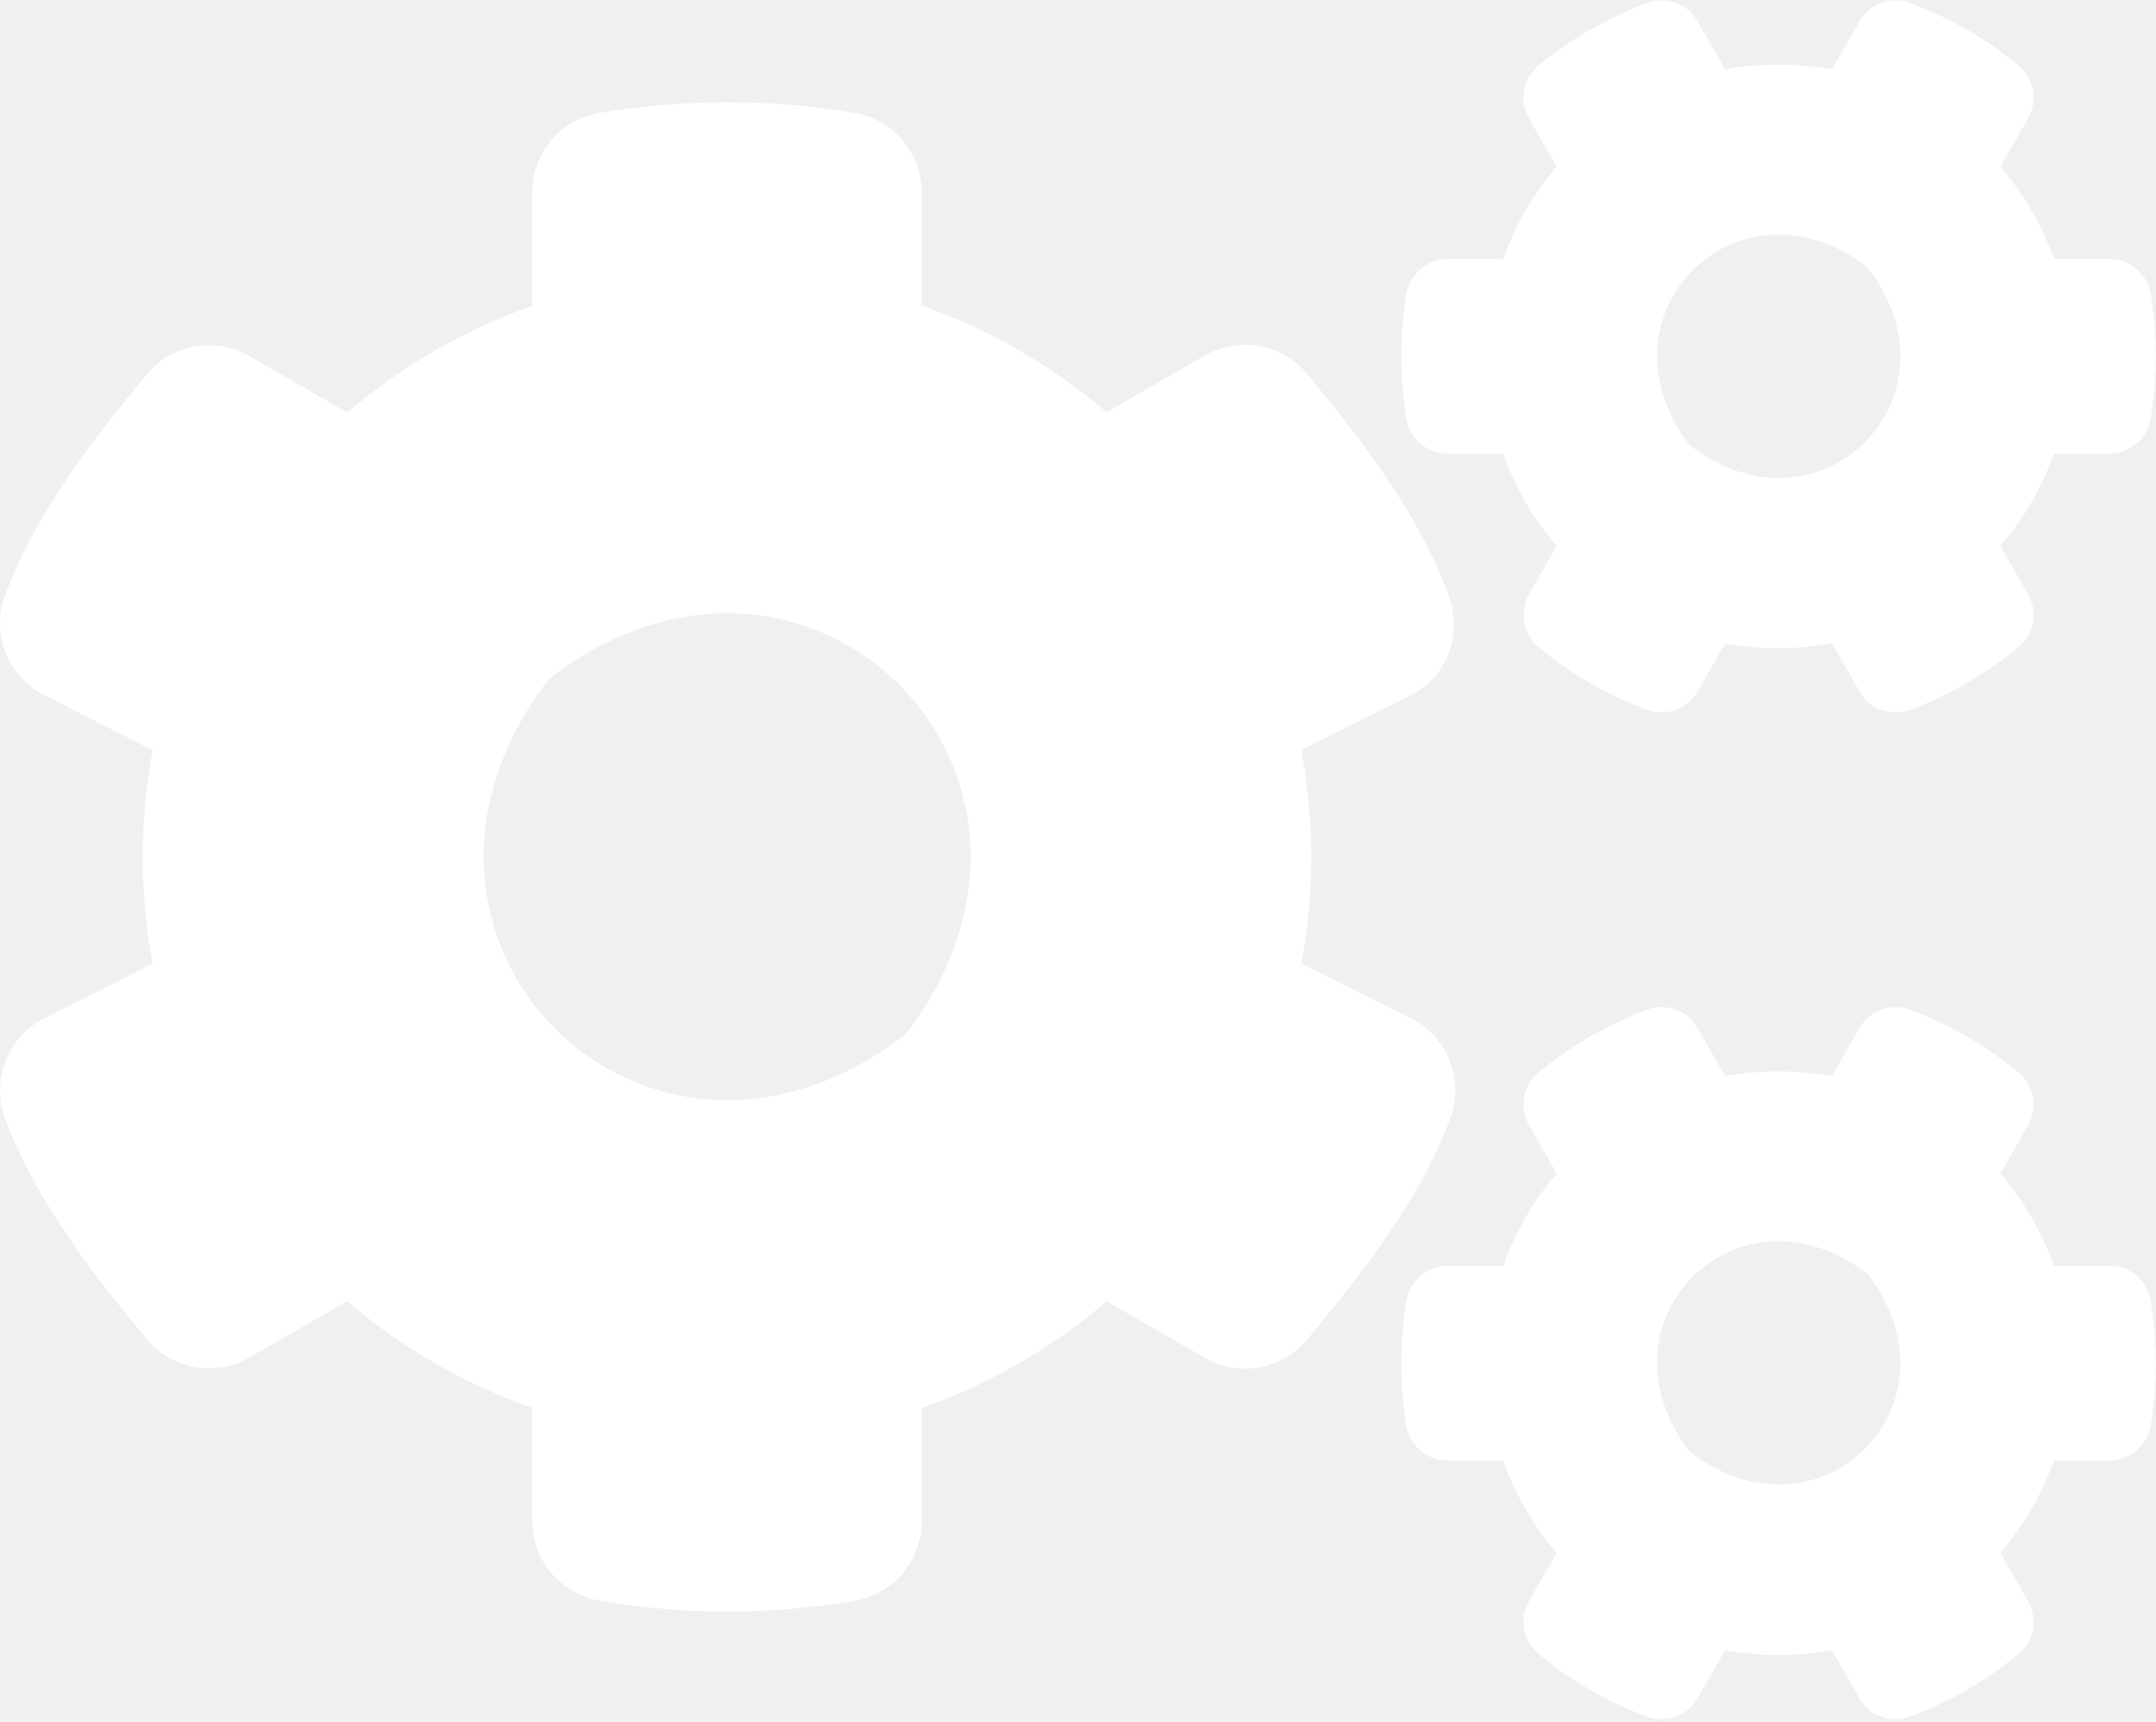
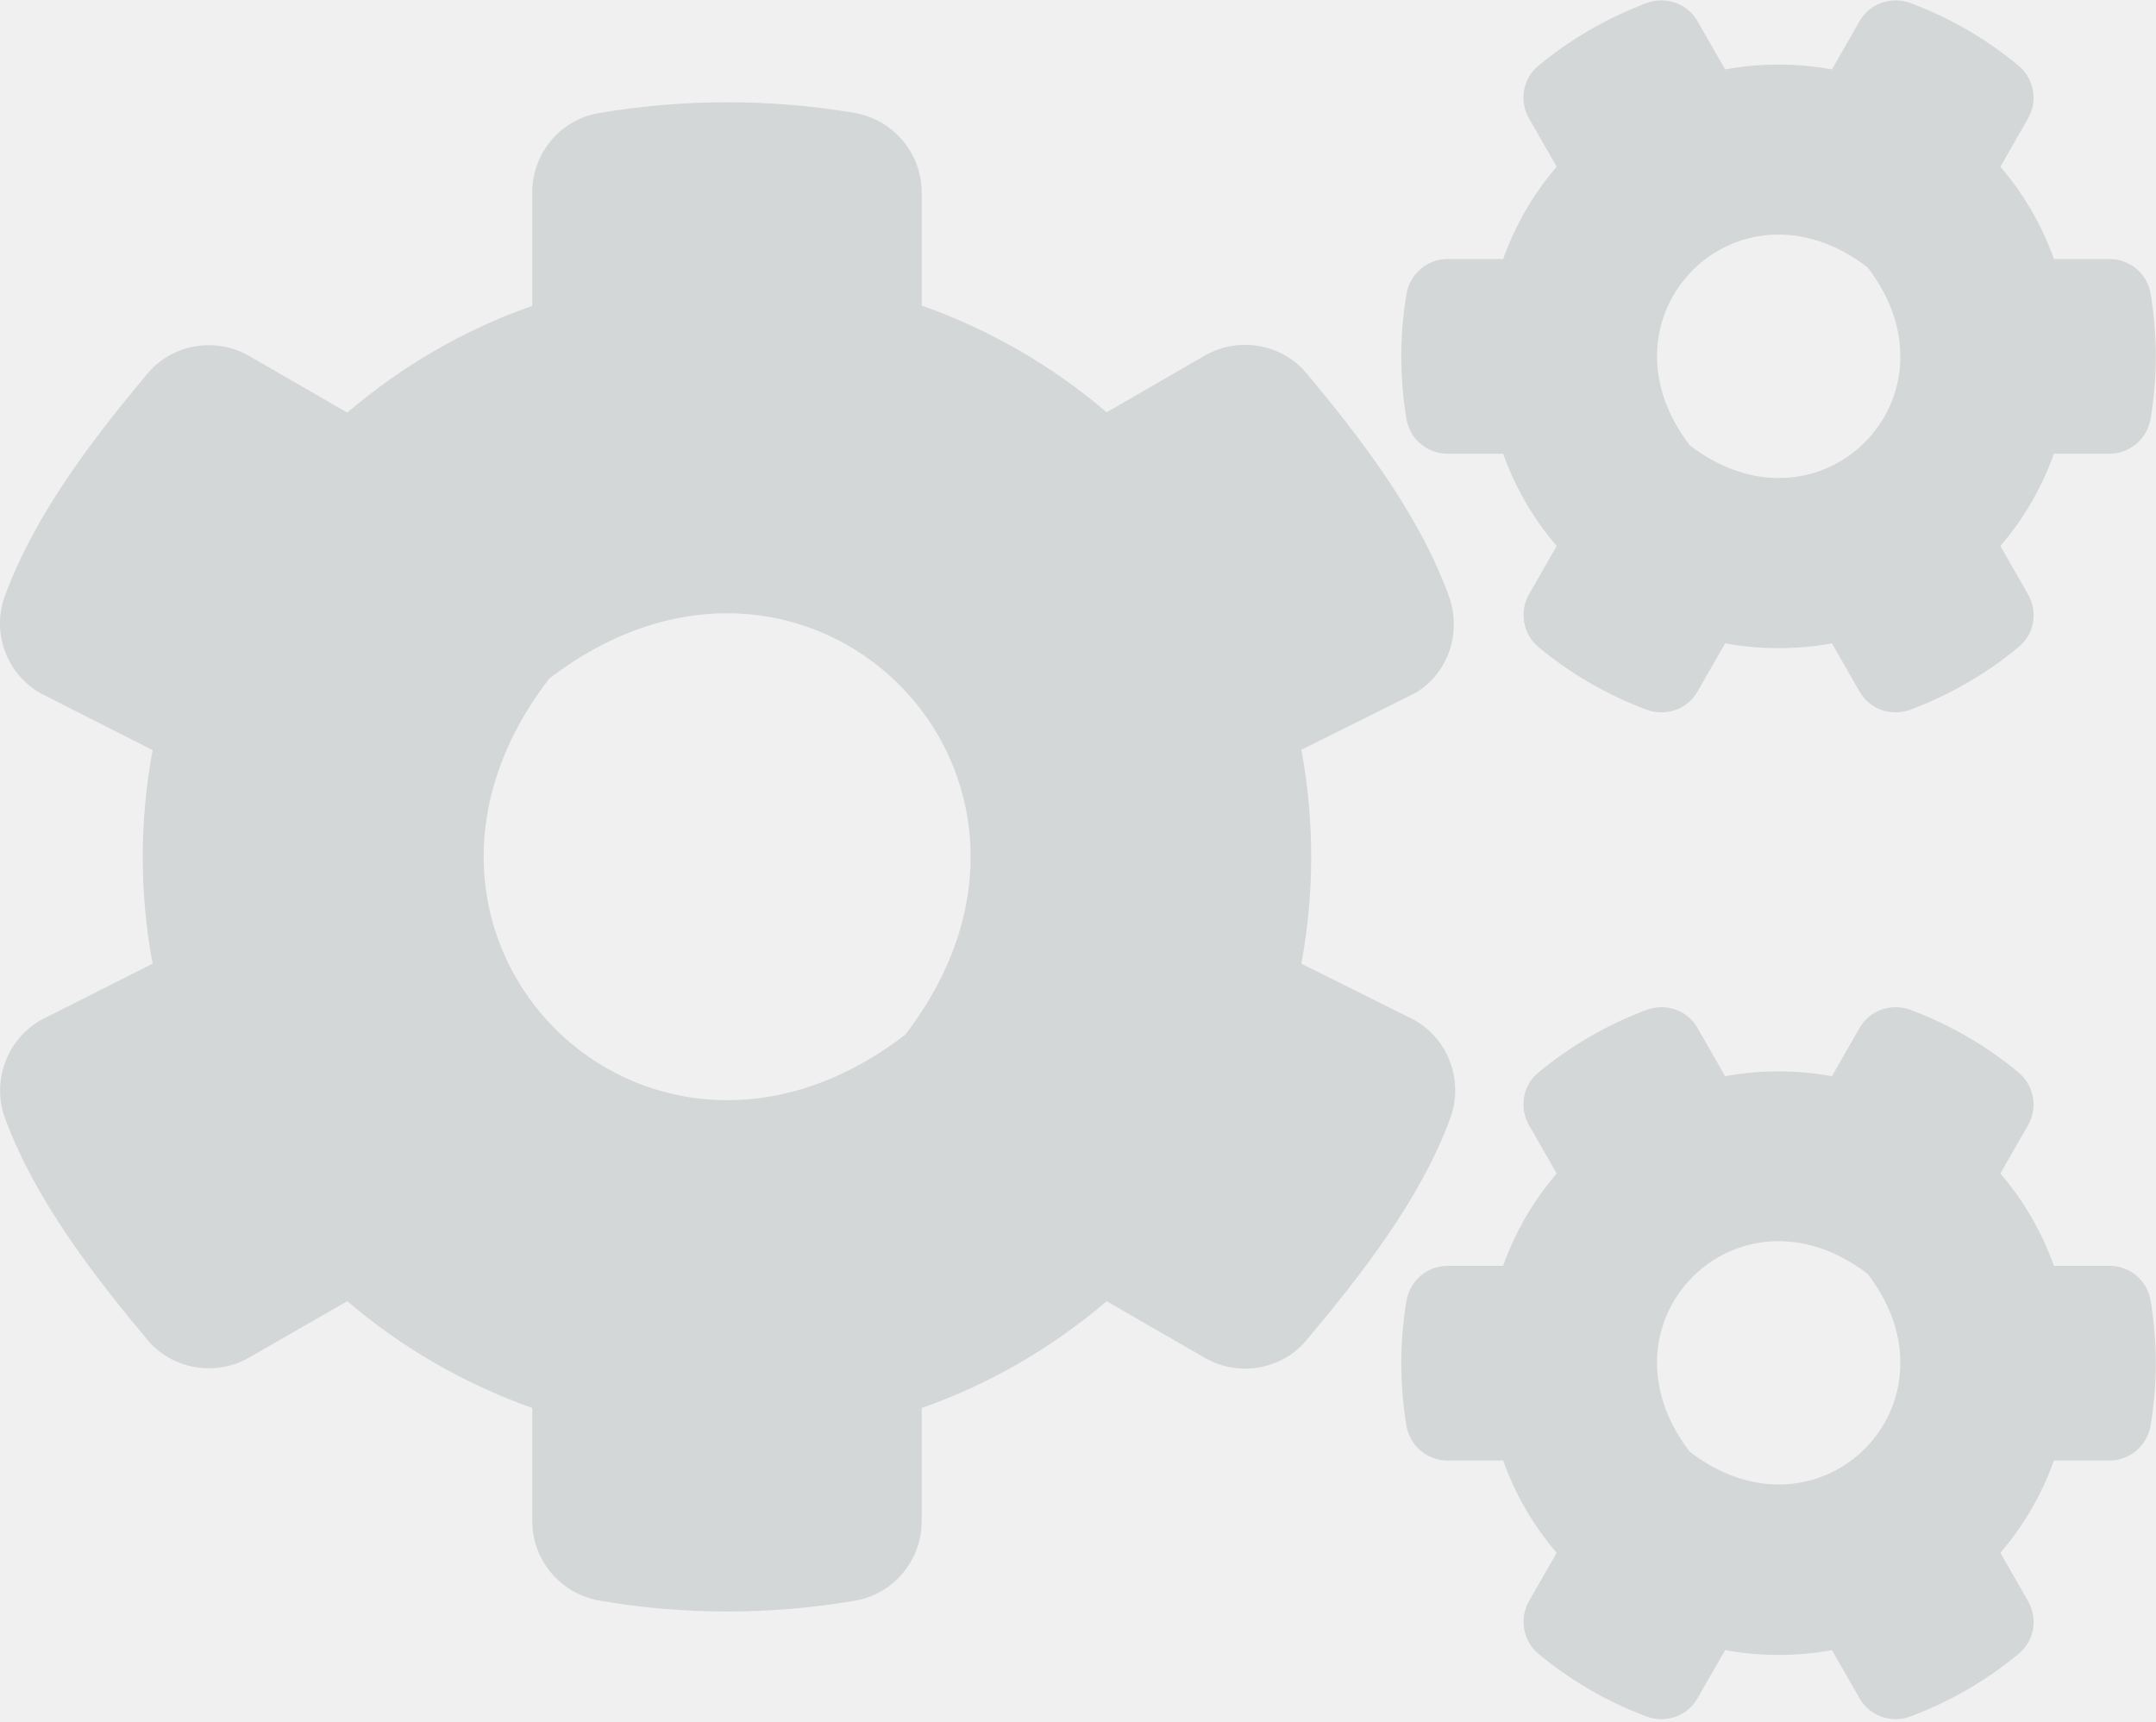
<svg xmlns="http://www.w3.org/2000/svg" width="640px" height="511px" viewBox="0 0 640 511" version="1.1">
-   <defs />
+   <defs>
+     </defs>
  <g id="icons" stroke="none" stroke-width="1" fill="none" fill-rule="evenodd">
-     <g id="cogs" transform="translate(-1, 0)" fill-rule="nonzero" fill="#FFFFFF">
+     <g id="cogs" transform="translate(-1, 0)" fill-rule="nonzero" fill="#D4D7D7">
      <path d="M513.1,191 L504.9,205.3 C501.9,210.6 495.5,212.8 489.8,210.7 C478,206.3 467.2,200 457.7,192.1 C453.1,188.3 451.9,181.6 454.9,176.4 L463.1,162.1 C456.2,154.1 450.8,144.8 447.2,134.7 L430.7,134.7 C424.7,134.7 419.5,130.4 418.5,124.4 C416.5,112.4 416.4,99.8 418.5,87.3 C419.5,81.3 424.7,76.9 430.7,76.9 L447.2,76.9 C450.8,66.8 456.2,57.5 463.1,49.5 L454.9,35.2 C451.9,30 453,23.3 457.7,19.5 C467.2,11.6 478.1,5.3 489.8,0.9 C495.5,-1.2 501.9,1 504.9,6.3 L513.1,20.6 C523.6,18.7 534.3,18.7 544.8,20.6 L553,6.3 C556,1 562.4,-1.2 568.1,0.9 C579.9,5.3 590.7,11.6 600.2,19.5 C604.8,23.3 606,30 603,35.2 L594.8,49.5 C601.7,57.5 607.1,66.8 610.7,76.9 L627.2,76.9 C633.2,76.9 638.4,81.2 639.4,87.2 C641.4,99.2 641.5,111.8 639.4,124.3 C638.4,130.3 633.2,134.7 627.2,134.7 L610.7,134.7 C607.1,144.8 601.7,154.1 594.8,162.1 L603,176.4 C606,181.6 604.9,188.3 600.2,192.1 C590.7,200 579.8,206.3 568.1,210.7 C562.4,212.8 556,210.6 553,205.3 L544.8,191 C534.4,192.9 523.6,192.9 513.1,191 L513.1,191 Z M502.6,132.2 C541.1,161.8 585,117.9 555.4,79.4 C516.9,49.7 473,93.7 502.6,132.2 L502.6,132.2 Z M387.3,286.1 L421,302.9 C431.1,308.7 435.5,321 431.5,332 C422.6,356.2 405.1,378.4 388.9,397.8 C381.5,406.7 368.7,408.9 358.6,403.1 L329.5,386.3 C313.5,400 294.9,410.9 274.6,418 L274.6,451.6 C274.6,463.2 266.3,473.2 254.9,475.2 C230.3,479.4 204.5,479.6 179,475.2 C167.5,473.2 159,463.3 159,451.6 L159,418 C138.7,410.8 120.1,400 104.1,386.3 L75,403 C65,408.8 52.1,406.6 44.7,397.7 C28.5,378.3 11.4,356.1 2.5,332 C-1.5,321.1 2.9,308.8 13,302.9 L46.3,286.1 C42.4,265.2 42.4,243.7 46.3,222.7 L13,205.8 C2.9,200 -1.6,187.7 2.5,176.8 C11.4,152.6 28.5,130.4 44.7,111 C52.1,102.1 64.9,99.9 75,105.7 L104.1,122.5 C120.1,108.8 138.7,97.9 159,90.8 L159,57.1 C159,45.6 167.2,35.6 178.6,33.6 C203.2,29.4 229.1,29.2 254.6,33.5 C266.1,35.5 274.6,45.4 274.6,57.1 L274.6,90.7 C294.9,97.9 313.5,108.7 329.5,122.4 L358.6,105.6 C368.6,99.8 381.5,102 388.9,110.9 C405.1,130.3 422.1,152.5 431,176.7 C435,187.6 431.1,199.9 421,205.8 L387.3,222.6 C391.2,243.6 391.2,265.1 387.3,286.1 Z M269.7,307.2 C328.9,230.2 241,142.3 164,201.5 C104.8,278.5 192.7,366.4 269.7,307.2 Z M513.1,489.9 L504.9,504.2 C501.9,509.5 495.5,511.7 489.8,509.6 C478,505.2 467.2,498.9 457.7,491 C453.1,487.2 451.9,480.5 454.9,475.3 L463.1,461 C456.2,453 450.8,443.7 447.2,433.6 L430.7,433.6 C424.7,433.6 419.5,429.3 418.5,423.3 C416.5,411.3 416.4,398.7 418.5,386.2 C419.5,380.2 424.7,375.8 430.7,375.8 L447.2,375.8 C450.8,365.7 456.2,356.4 463.1,348.4 L454.9,334.1 C451.9,328.9 453,322.2 457.7,318.4 C467.2,310.5 478.1,304.2 489.8,299.8 C495.5,297.7 501.9,299.9 504.9,305.2 L513.1,319.5 C523.6,317.6 534.3,317.6 544.8,319.5 L553,305.2 C556,299.9 562.4,297.7 568.1,299.8 C579.9,304.2 590.7,310.5 600.2,318.4 C604.8,322.2 606,328.9 603,334.1 L594.8,348.4 C601.7,356.4 607.1,365.7 610.7,375.8 L627.2,375.8 C633.2,375.8 638.4,380.1 639.4,386.1 C641.4,398.1 641.5,410.7 639.4,423.2 C638.4,429.2 633.2,433.6 627.2,433.6 L610.7,433.6 C607.1,443.7 601.7,453 594.8,461 L603,475.3 C606,480.5 604.9,487.2 600.2,491 C590.7,498.9 579.8,505.2 568.1,509.6 C562.4,511.7 556,509.5 553,504.2 L544.8,489.9 C534.4,491.8 523.6,491.8 513.1,489.9 Z M502.6,431 C541.1,460.6 585,416.7 555.4,378.2 C516.9,348.6 473,392.5 502.6,431 L502.6,431 Z" id="Shape" />
    </g>
  </g>
</svg>
